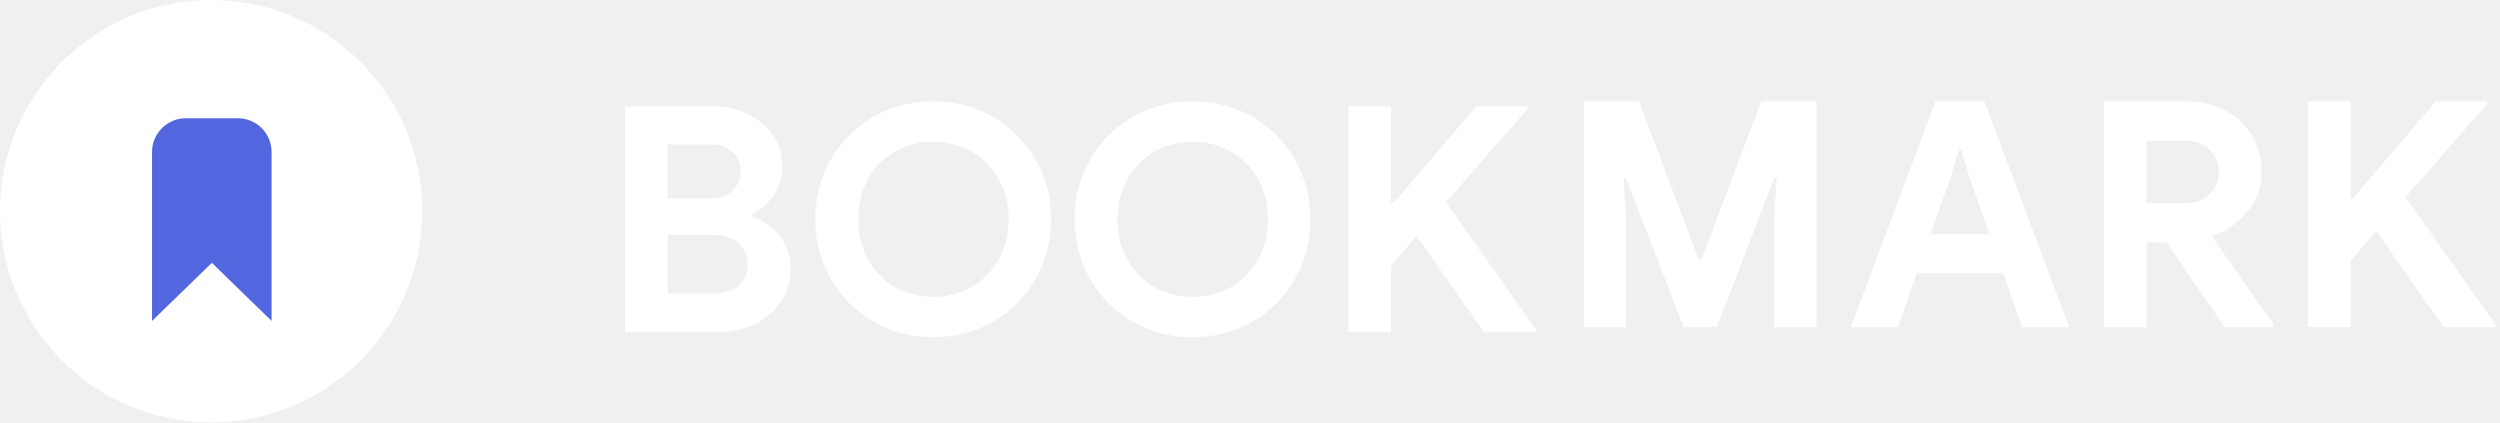
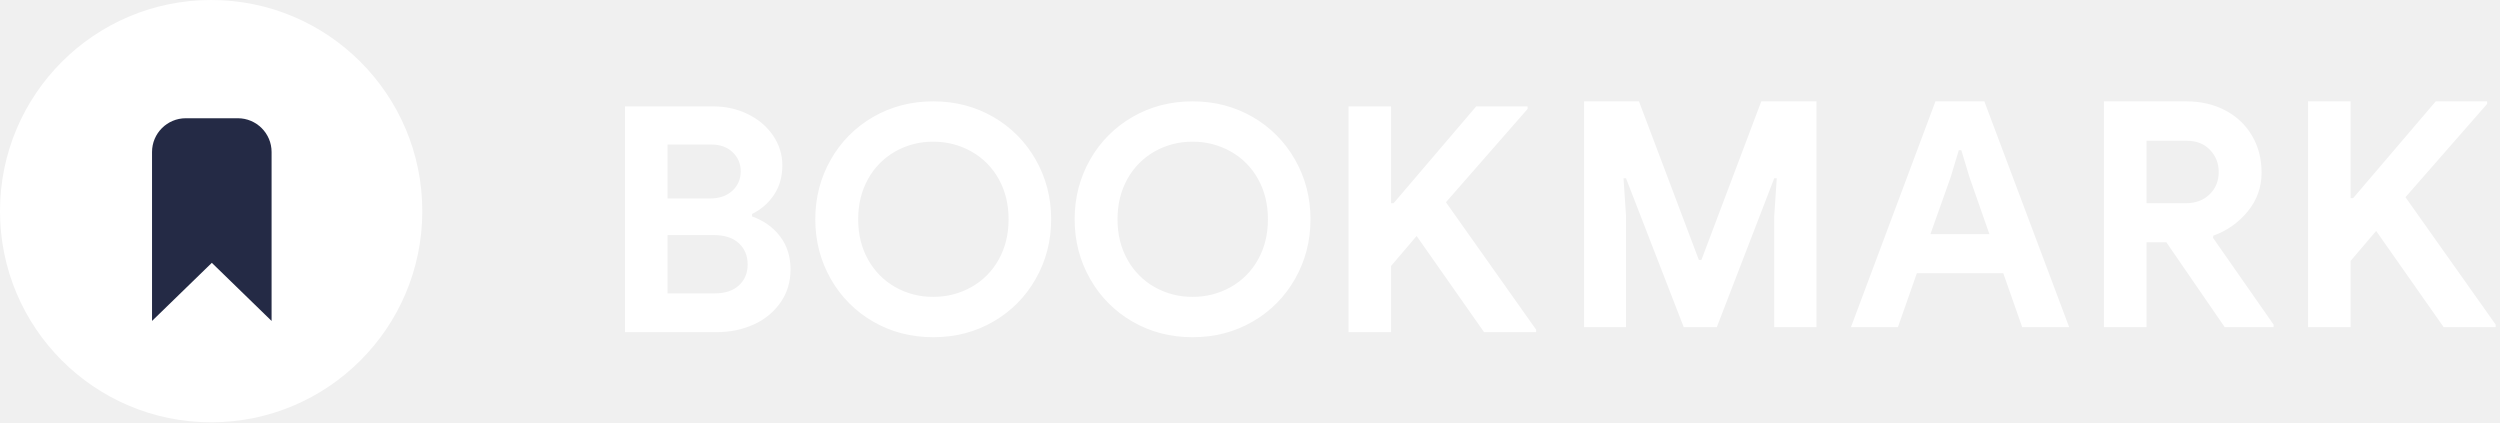
<svg xmlns="http://www.w3.org/2000/svg" width="148" height="25">
  <g fill="none" fill-rule="evenodd">
    <path d="M37 6.299h5.227c.746 0 1.434.155 2.062.466.629.311 1.123.735 1.484 1.27s.542 1.12.542 1.754c0 .672-.165 1.254-.495 1.746-.33.491-.762.868-1.297 1.129v.15c.697.248 1.25.643 1.661 1.185.41.541.616 1.191.616 1.95 0 .735-.196 1.385-.588 1.951a3.817 3.817 0 0 1-1.587 1.307c-.665.305-1.403.457-2.212.457H37V6.299zm5.04 5.45c.548 0 .986-.152 1.316-.457.33-.305.495-.688.495-1.148 0-.448-.159-.824-.476-1.13-.318-.304-.738-.457-1.26-.457H39.52v3.192h2.52zm.28 5.619c.61 0 1.086-.159 1.428-.476.342-.317.513-.731.513-1.241 0-.51-.174-.927-.522-1.251-.349-.324-.847-.485-1.494-.485H39.52v3.453h2.8zm12.927 2.595c-1.307 0-2.492-.308-3.556-.924a6.711 6.711 0 0 1-2.511-2.53c-.61-1.07-.915-2.246-.915-3.528 0-1.281.305-2.457.915-3.528a6.711 6.711 0 0 1 2.51-2.529C52.756 6.308 53.94 6 55.248 6c1.306 0 2.492.308 3.556.924a6.711 6.711 0 0 1 2.51 2.53c.61 1.07.915 2.246.915 3.527 0 1.282-.305 2.458-.915 3.528a6.711 6.711 0 0 1-2.51 2.53c-1.064.616-2.25.924-3.556.924zm0-2.39a4.52 4.52 0 0 0 2.258-.578 4.177 4.177 0 0 0 1.615-1.624c.392-.697.588-1.494.588-2.39 0-.896-.196-1.692-.588-2.389a4.177 4.177 0 0 0-1.615-1.624 4.52 4.52 0 0 0-2.258-.579 4.47 4.47 0 0 0-2.25.579 4.195 4.195 0 0 0-1.605 1.624c-.392.697-.588 1.493-.588 2.39 0 .895.196 1.692.588 2.389a4.195 4.195 0 0 0 1.605 1.624 4.47 4.47 0 0 0 2.25.578zm15.353 2.39c-1.307 0-2.492-.308-3.556-.924a6.711 6.711 0 0 1-2.51-2.53c-.61-1.07-.915-2.246-.915-3.528 0-1.281.305-2.457.914-3.528a6.711 6.711 0 0 1 2.511-2.529C68.108 6.308 69.294 6 70.6 6c1.307 0 2.492.308 3.556.924a6.711 6.711 0 0 1 2.51 2.53c.61 1.07.915 2.246.915 3.527 0 1.282-.305 2.458-.914 3.528a6.711 6.711 0 0 1-2.511 2.53c-1.064.616-2.25.924-3.556.924zm0-2.39a4.52 4.52 0 0 0 2.259-.578 4.177 4.177 0 0 0 1.614-1.624c.392-.697.588-1.494.588-2.39 0-.896-.196-1.692-.588-2.389a4.177 4.177 0 0 0-1.614-1.624 4.52 4.52 0 0 0-2.259-.579 4.47 4.47 0 0 0-2.25.579 4.195 4.195 0 0 0-1.605 1.624c-.392.697-.588 1.493-.588 2.39 0 .895.196 1.692.588 2.389a4.195 4.195 0 0 0 1.606 1.624 4.47 4.47 0 0 0 2.249.578zM79.83 6.3h2.52v5.73h.15l4.89-5.73h3.043v.149L85.6 11.973l5.338 7.542v.149h-3.08l-3.994-5.693-1.512 1.773v3.92h-2.52V6.299zM93.779 6h3.248l3.546 9.39h.15L104.268 6h3.267v13.365h-2.501v-6.589l.15-2.221h-.15l-3.398 8.81h-1.96l-3.416-8.81h-.149l.15 2.221v6.59h-2.483V6zm20.8 0h2.894l5.021 13.365h-2.781l-1.12-3.192h-5.115l-1.12 3.192h-2.781L114.579 6zm3.193 7.859l-1.176-3.36-.486-1.606h-.149l-.485 1.606-1.195 3.36h3.49zM124.553 6h4.872c.871 0 1.646.18 2.324.541.678.361 1.204.862 1.577 1.503.374.64.56 1.366.56 2.175 0 .858-.27 1.62-.812 2.286a4.617 4.617 0 0 1-2.044 1.447l-.018.13 3.584 5.134v.15h-2.894l-3.453-5.022h-1.176v5.021h-2.52V6zm4.853 6.03c.573 0 1.04-.175 1.4-.523.361-.349.542-.79.542-1.326 0-.51-.172-.945-.514-1.306-.342-.361-.806-.542-1.39-.542h-2.371v3.696h2.333zm7.23-6.03h2.52v5.73h.15l4.89-5.73h3.043v.15l-4.835 5.525 5.34 7.541v.15h-3.08l-3.996-5.694-1.512 1.773v3.92h-2.52V6z" fill="#FFF" fill-rule="nonzero" />
    <g>
      <circle fill="#FFF" cx="12.5" cy="12.5" r="12.5" />
-       <path d="M9 9v10l3.54-3.44L16.078 19V9a2 2 0 0 0-2-2H11a2 2 0 0 0-2 2z" fill="#5267DF" />
+       <path d="M9 9v10l3.54-3.44L16.078 19V9a2 2 0 0 0-2-2H11a2 2 0 0 0-2 2z" fill="#242A45" />
    </g>
  </g>
</svg>
